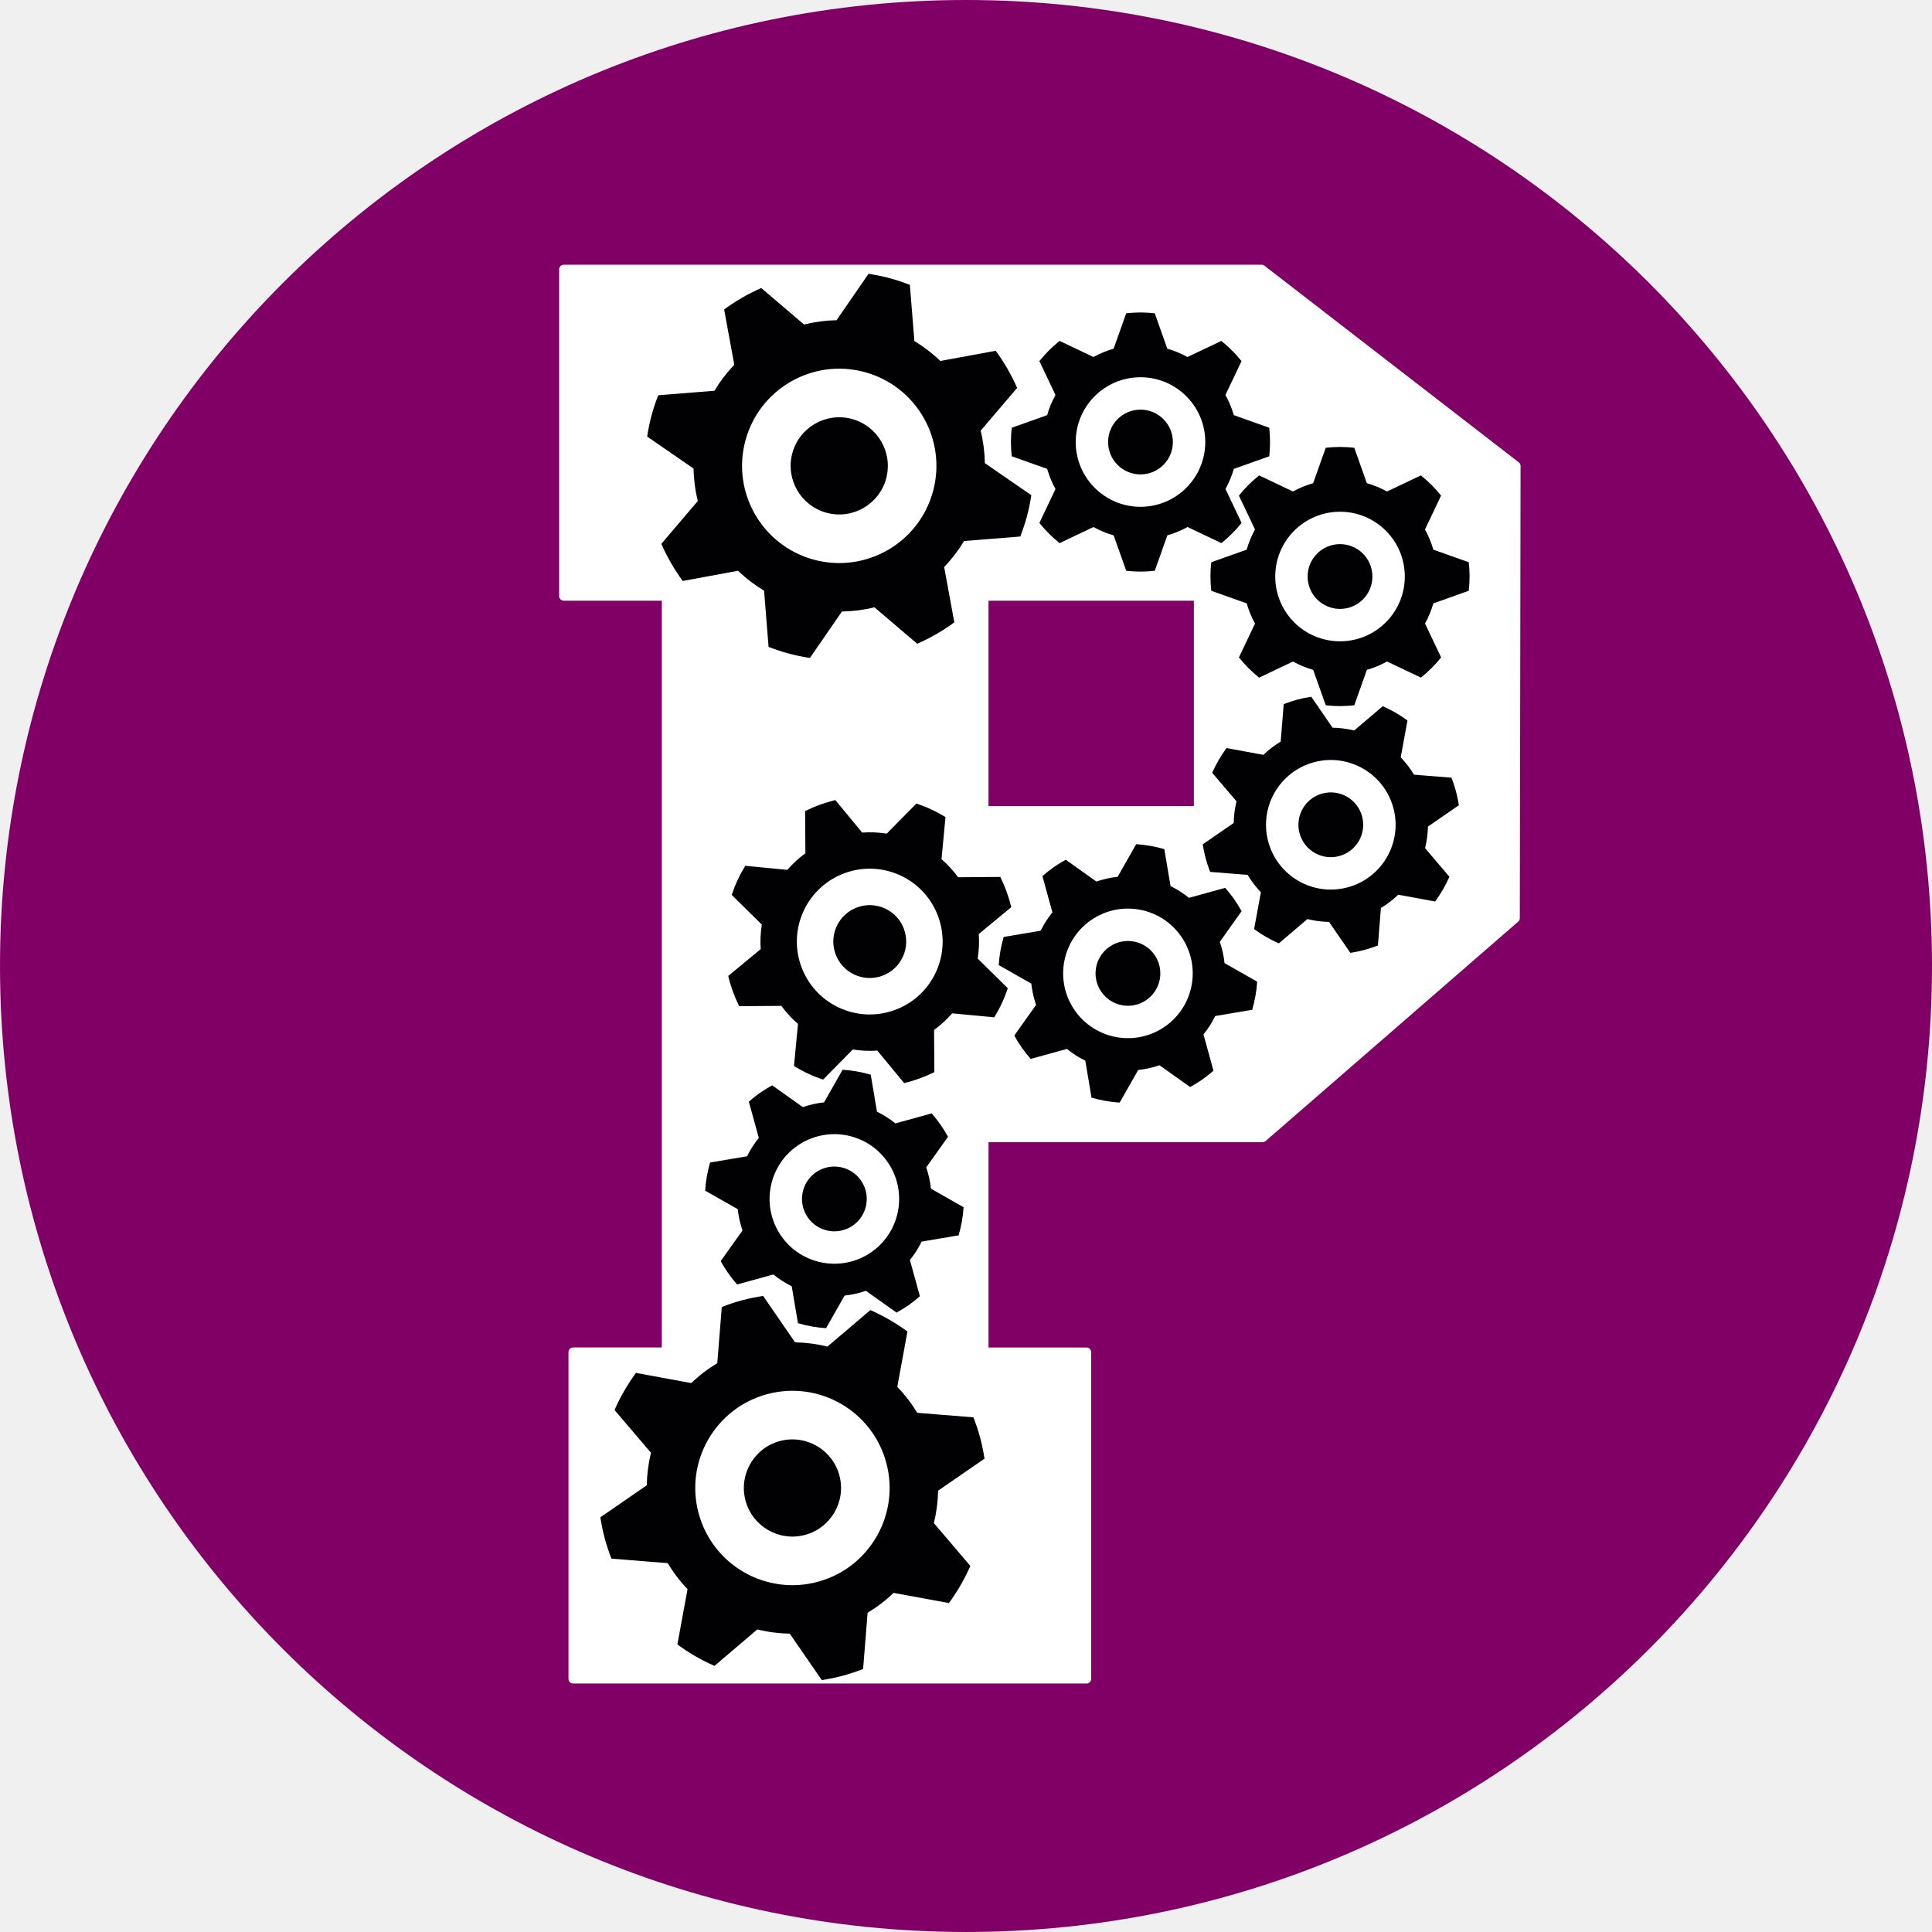
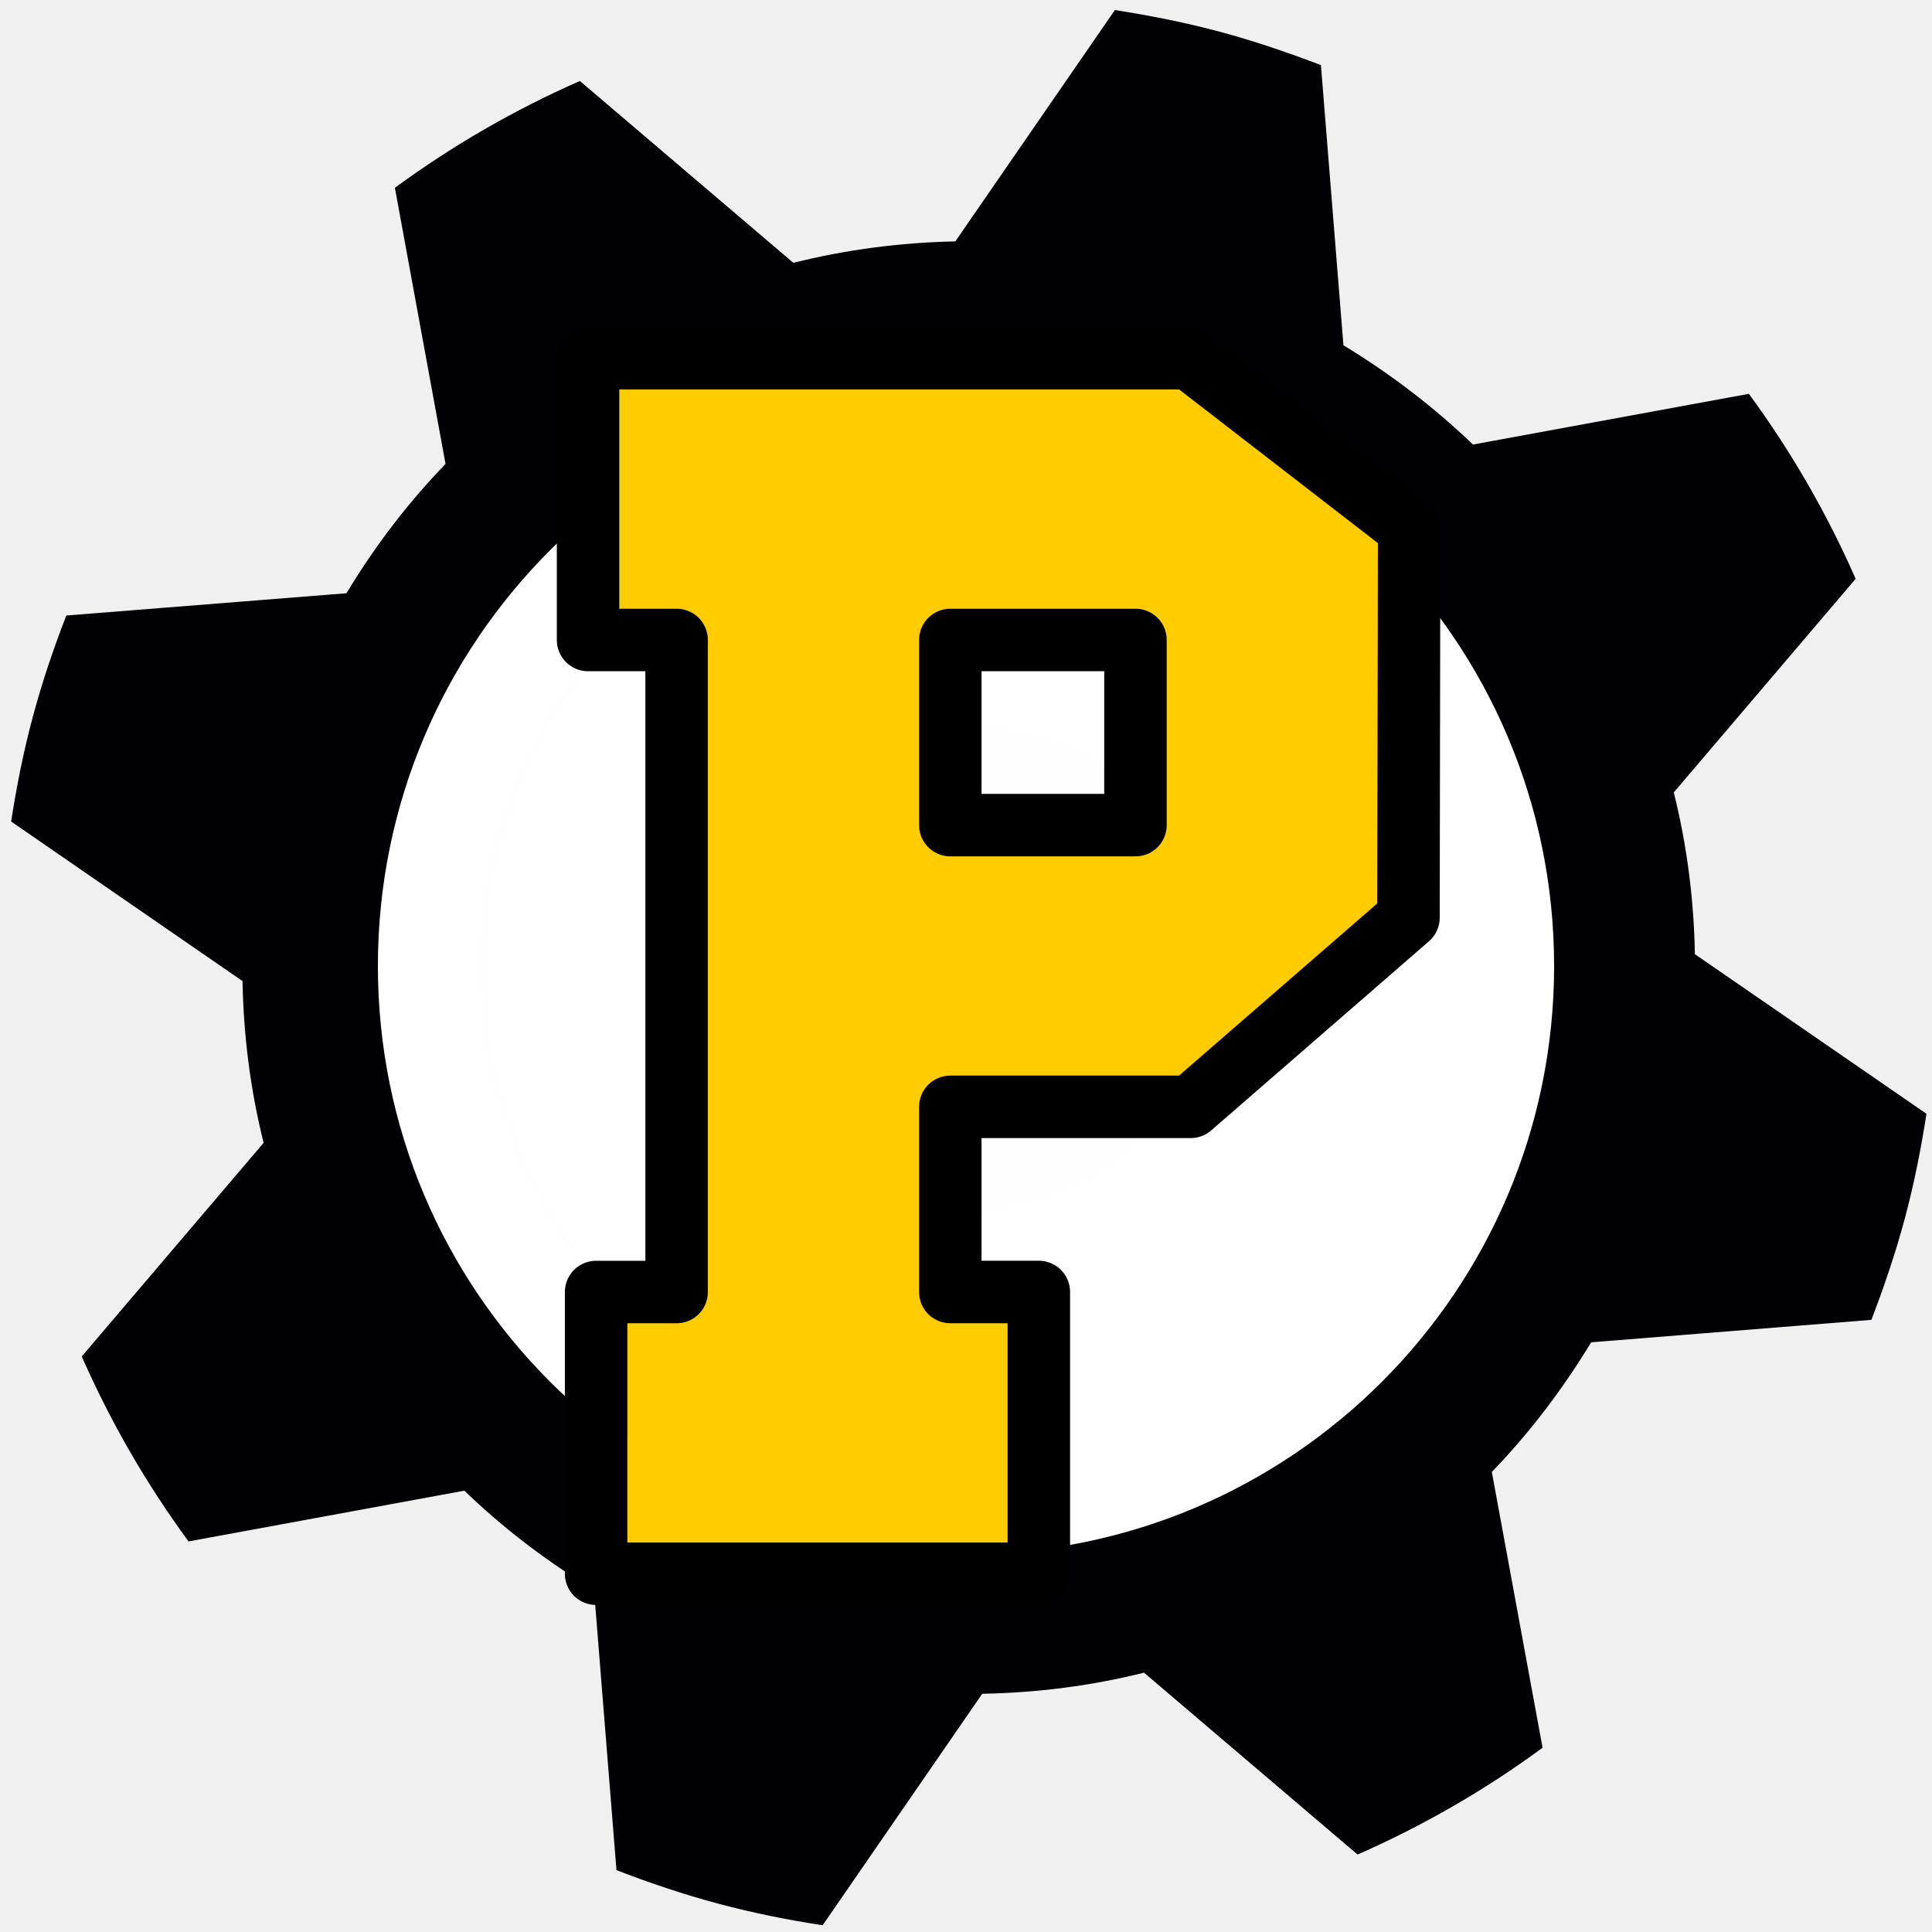
<svg xmlns="http://www.w3.org/2000/svg" id="svg4370" version="1.1" width="118.479" height="118.479" viewBox="0 0 118.479 118.479">
  <defs id="defs4374" />
  <g transform="translate(-286.3174,-153.2698)" id="g5491">
-     <circle r="55.239" cy="212.509" cx="345.557" id="path2993-63" style="fill:#800066;fill-opacity:1;stroke:#800066;stroke-width:8;stroke-miterlimit:4;stroke-dasharray:none" />
-     <path id="path4022" d="m 321.465,246.206 0,-10.017 2.862,0 2.862,0 0,-23.183 0,-23.183 -3.148,0 -3.148,0 0,-10.017 0,-10.017 21.395,0 21.395,0 7.798,6.029 7.798,6.029 -0.023,13.863 -0.023,13.863 -7.743,6.726 -7.743,6.726 -8.548,0 -8.548,0 0,6.583 0,6.583 3.148,0 3.148,0 0,10.017 0,10.017 -15.741,0 -15.741,0 0,-10.017 z m 38.352,-49.8 0,-6.583 -6.583,0 -6.583,0 0,6.583 0,6.583 6.583,0 6.583,0 0,-6.583 z" style="fill:#ffffff;fill-opacity:1;stroke:#ffffff;stroke-width:0.572;stroke-linecap:round;stroke-linejoin:round;stroke-miterlimit:4;stroke-dasharray:none;stroke-dashoffset:0.929;stroke-opacity:1" />
-     <g transform="matrix(0.03125,0,0,0.03125,348.3112,172.431)" id="g3280">
-       <g id="g3232">
-         <g id="g3234">
-           <g id="g3236">
-             <g id="g3238">
-               <path style="fill:#010002" d="m 506.946,282.228 c 0.953,-9.153 1.589,-18.497 1.589,-27.969 0,-9.471 -0.636,-18.815 -1.621,-28 l -69.477,-24.727 c -4.036,-13.921 -9.535,-27.174 -16.432,-39.601 L 452.597,95.474 C 440.869,80.854 427.584,67.569 412.964,55.841 L 346.411,87.433 C 334.048,80.568 320.763,75.101 306.905,71.097 L 282.244,1.621 C 273.091,0.604 263.747,0 254.276,0 c -9.471,0 -18.815,0.604 -28,1.621 l -24.727,69.477 c -13.921,4.005 -27.206,9.471 -39.569,16.336 L 95.49,55.842 C 80.871,67.57 67.585,80.855 55.858,95.475 l 31.592,66.457 c -6.865,12.395 -12.332,25.68 -16.336,39.601 L 1.605,226.259 c -0.985,9.185 -1.589,18.529 -1.589,28 0,9.471 0.604,18.815 1.621,28 l 69.508,24.727 c 4.005,13.921 9.439,27.142 16.336,39.569 l -31.592,66.489 c 11.728,14.62 25.013,27.937 39.633,39.633 l 66.457,-31.592 c 12.395,6.865 25.68,12.332 39.601,16.368 l 24.727,69.508 c 9.153,0.953 18.497,1.589 27.969,1.589 9.472,0 18.815,-0.636 28,-1.621 l 24.727,-69.54 c 13.921,-4.005 27.142,-9.439 39.569,-16.336 l 66.489,31.592 c 14.62,-11.728 27.937,-25.013 39.633,-39.633 l -31.592,-66.489 c 6.865,-12.459 12.332,-25.744 16.368,-39.569 l 69.476,-24.726 z m -252.67,99.162 c -70.208,0 -127.13,-56.922 -127.13,-127.13 0,-70.208 56.922,-127.13 127.13,-127.13 70.208,0 127.13,56.922 127.13,127.13 0,70.208 -56.923,127.13 -127.13,127.13 z" id="path3240" />
-               <circle style="fill:#010002" cx="254.276" cy="254.26" r="63.565" id="circle3242" />
-             </g>
-           </g>
-         </g>
-       </g>
-       <g id="g3244" />
-       <g id="g3246" />
-       <g id="g3248" />
-       <g id="g3250" />
-       <g id="g3252" />
-       <g id="g3254" />
-       <g id="g3256" />
-       <g id="g3258" />
-       <g id="g3260" />
-       <g id="g3262" />
-       <g id="g3264" />
-       <g id="g3266" />
-       <g id="g3268" />
-       <g id="g3270" />
-       <g id="g3272" />
-     </g>
-     <g transform="matrix(0.01213214,-0.04527777,0.04527777,0.01213214,323.1861,190.2675)" id="g3280-3">
+     <g id="g3244" transform="matrix(0.03599513,0,0,0.03599514,241.7667,202.4707)" />
+     <g id="g3246" transform="matrix(0.03599513,0,0,0.03599514,241.7667,202.4707)" />
+     <g id="g3248" transform="matrix(0.03599513,0,0,0.03599514,241.7667,202.4707)" />
+     <g id="g3250" transform="matrix(0.03599513,0,0,0.03599514,241.7667,202.4707)" />
+     <g id="g3252" transform="matrix(0.03599513,0,0,0.03599514,241.7667,202.4707)" />
+     <g id="g3254" transform="matrix(0.03599513,0,0,0.03599514,241.7667,202.4707)" />
+     <g id="g3256" transform="matrix(0.03599513,0,0,0.03599514,241.7667,202.4707)" />
+     <g id="g3258" transform="matrix(0.03599513,0,0,0.03599514,241.7667,202.4707)" />
+     <g id="g3260" transform="matrix(0.03599513,0,0,0.03599514,241.7667,202.4707)" />
+     <g id="g3262" transform="matrix(0.03599513,0,0,0.03599514,241.7667,202.4707)" />
+     <g id="g3264" transform="matrix(0.03599513,0,0,0.03599514,241.7667,202.4707)" />
+     <g id="g3266" transform="matrix(0.03599513,0,0,0.03599514,241.7667,202.4707)" />
+     <g id="g3268" transform="matrix(0.03599513,0,0,0.03599514,241.7667,202.4707)" />
+     <g id="g3270" transform="matrix(0.03599513,0,0,0.03599514,241.7667,202.4707)" />
+     <g id="g3272" transform="matrix(0.03599513,0,0,0.03599514,241.7667,202.4707)" />
+     <g transform="matrix(0.06048713,-0.225741,0.225741,0.06048709,272.9491,254.6312)" id="g3280-3">
      <g id="g3232-6">
        <g id="g3234-7">
          <g id="g3236-5">
            <g id="g3238-3">
-               <path style="fill:#010002" d="m 506.946,282.228 c 0.953,-9.153 1.589,-18.497 1.589,-27.969 0,-9.471 -0.636,-18.815 -1.621,-28 l -69.477,-24.727 c -4.036,-13.921 -9.535,-27.174 -16.432,-39.601 L 452.597,95.474 C 440.869,80.854 427.584,67.569 412.964,55.841 L 346.411,87.433 C 334.048,80.568 320.763,75.101 306.905,71.097 L 282.244,1.621 C 273.091,0.604 263.747,0 254.276,0 c -9.471,0 -18.815,0.604 -28,1.621 l -24.727,69.477 c -13.921,4.005 -27.206,9.471 -39.569,16.336 L 95.49,55.842 C 80.871,67.57 67.585,80.855 55.858,95.475 l 31.592,66.457 c -6.865,12.395 -12.332,25.68 -16.336,39.601 L 1.605,226.259 c -0.985,9.185 -1.589,18.529 -1.589,28 0,9.471 0.604,18.815 1.621,28 l 69.508,24.727 c 4.005,13.921 9.439,27.142 16.336,39.569 l -31.592,66.489 c 11.728,14.62 25.013,27.937 39.633,39.633 l 66.457,-31.592 c 12.395,6.865 25.68,12.332 39.601,16.368 l 24.727,69.508 c 9.153,0.953 18.497,1.589 27.969,1.589 9.472,0 18.815,-0.636 28,-1.621 l 24.727,-69.54 c 13.921,-4.005 27.142,-9.439 39.569,-16.336 l 66.489,31.592 c 14.62,-11.728 27.937,-25.013 39.633,-39.633 l -31.592,-66.489 c 6.865,-12.459 12.332,-25.744 16.368,-39.569 l 69.476,-24.726 z m -252.67,99.162 c -70.208,0 -127.13,-56.922 -127.13,-127.13 0,-70.208 56.922,-127.13 127.13,-127.13 70.208,0 127.13,56.922 127.13,127.13 0,70.208 -56.923,127.13 -127.13,127.13 z" id="path3240-5" />
+               <path style="fill:#010002" d="m 506.946,282.228 c 0.953,-9.153 1.589,-18.497 1.589,-27.969 0,-9.471 -0.636,-18.815 -1.621,-28 l -69.477,-24.727 c -4.036,-13.921 -9.535,-27.174 -16.432,-39.601 L 452.597,95.474 C 440.869,80.854 427.584,67.569 412.964,55.841 L 346.411,87.433 C 334.048,80.568 320.763,75.101 306.905,71.097 L 282.244,1.621 C 273.091,0.604 263.747,0 254.276,0 c -9.471,0 -18.815,0.604 -28,1.621 l -24.727,69.477 c -13.921,4.005 -27.206,9.471 -39.569,16.336 L 95.49,55.842 C 80.871,67.57 67.585,80.855 55.858,95.475 l 31.592,66.457 c -6.865,12.395 -12.332,25.68 -16.336,39.601 L 1.605,226.259 c -0.985,9.185 -1.589,18.529 -1.589,28 0,9.471 0.604,18.815 1.621,28 l 69.508,24.727 c 4.005,13.921 9.439,27.142 16.336,39.569 l -31.592,66.489 c 11.728,14.62 25.013,27.937 39.633,39.633 l 66.457,-31.592 c 12.395,6.865 25.68,12.332 39.601,16.368 l 24.727,69.508 c 9.153,0.953 18.497,1.589 27.969,1.589 9.472,0 18.815,-0.636 28,-1.621 l 24.727,-69.54 c 13.921,-4.005 27.142,-9.439 39.569,-16.336 l 66.489,31.592 c 14.62,-11.728 27.937,-25.013 39.633,-39.633 l -31.592,-66.489 c 6.865,-12.459 12.332,-25.744 16.368,-39.569 z m -252.67,99.162 c -70.208,0 -127.13,-56.922 -127.13,-127.13 0,-70.208 56.922,-127.13 127.13,-127.13 70.208,0 127.13,56.922 127.13,127.13 0,70.208 -56.923,127.13 -127.13,127.13 z" id="path3240-5" />
              <circle style="fill:#010002" cx="254.276" cy="254.26" r="63.565" id="circle3242-6" />
            </g>
          </g>
        </g>
      </g>
      <g id="g3244-2" />
      <g id="g3246-9" />
      <g id="g3248-1" />
      <g id="g3250-2" />
      <g id="g3252-7" />
      <g id="g3254-0" />
      <g id="g3256-9" />
      <g id="g3258-3" />
      <g id="g3260-6" />
      <g id="g3262-0" />
      <g id="g3264-6" />
      <g id="g3266-2" />
      <g id="g3268-6" />
      <g id="g3270-1" />
      <g id="g3272-8" />
    </g>
-     <g transform="matrix(0.01485767,-0.03186238,0.03186238,0.01485767,327.7751,215.3352)" id="g3280-3-1">
-       <g id="g3232-6-5">
-         <g id="g3234-7-9">
-           <g id="g3236-5-7">
-             <g id="g3238-3-7">
-               <path style="fill:#010002" d="m 506.946,282.228 c 0.953,-9.153 1.589,-18.497 1.589,-27.969 0,-9.471 -0.636,-18.815 -1.621,-28 l -69.477,-24.727 c -4.036,-13.921 -9.535,-27.174 -16.432,-39.601 L 452.597,95.474 C 440.869,80.854 427.584,67.569 412.964,55.841 L 346.411,87.433 C 334.048,80.568 320.763,75.101 306.905,71.097 L 282.244,1.621 C 273.091,0.604 263.747,0 254.276,0 c -9.471,0 -18.815,0.604 -28,1.621 l -24.727,69.477 c -13.921,4.005 -27.206,9.471 -39.569,16.336 L 95.49,55.842 C 80.871,67.57 67.585,80.855 55.858,95.475 l 31.592,66.457 c -6.865,12.395 -12.332,25.68 -16.336,39.601 L 1.605,226.259 c -0.985,9.185 -1.589,18.529 -1.589,28 0,9.471 0.604,18.815 1.621,28 l 69.508,24.727 c 4.005,13.921 9.439,27.142 16.336,39.569 l -31.592,66.489 c 11.728,14.62 25.013,27.937 39.633,39.633 l 66.457,-31.592 c 12.395,6.865 25.68,12.332 39.601,16.368 l 24.727,69.508 c 9.153,0.953 18.497,1.589 27.969,1.589 9.472,0 18.815,-0.636 28,-1.621 l 24.727,-69.54 c 13.921,-4.005 27.142,-9.439 39.569,-16.336 l 66.489,31.592 c 14.62,-11.728 27.937,-25.013 39.633,-39.633 l -31.592,-66.489 c 6.865,-12.459 12.332,-25.744 16.368,-39.569 l 69.476,-24.726 z m -252.67,99.162 c -70.208,0 -127.13,-56.922 -127.13,-127.13 0,-70.208 56.922,-127.13 127.13,-127.13 70.208,0 127.13,56.922 127.13,127.13 0,70.208 -56.923,127.13 -127.13,127.13 z" id="path3240-5-6" />
-               <circle style="fill:#010002" cx="254.276" cy="254.26" r="63.565" id="circle3242-6-7" />
-             </g>
-           </g>
-         </g>
-       </g>
-       <g id="g3244-2-3" />
-       <g id="g3246-9-6" />
-       <g id="g3248-1-5" />
-       <g id="g3250-2-6" />
-       <g id="g3252-7-3" />
-       <g id="g3254-0-9" />
-       <g id="g3256-9-4" />
-       <g id="g3258-3-8" />
-       <g id="g3260-6-1" />
-       <g id="g3262-0-2" />
-       <g id="g3264-6-9" />
-       <g id="g3266-2-3" />
-       <g id="g3268-6-9" />
-       <g id="g3270-1-0" />
-       <g id="g3272-8-8" />
-     </g>
-     <g transform="matrix(0.03125,0,0,0.03125,360.5472,180.6788)" id="g3280-8">
-       <g id="g3232-50">
-         <g id="g3234-9">
-           <g id="g3236-6">
-             <g id="g3238-38">
-               <path style="fill:#010002" d="m 506.946,282.228 c 0.953,-9.153 1.589,-18.497 1.589,-27.969 0,-9.471 -0.636,-18.815 -1.621,-28 l -69.477,-24.727 c -4.036,-13.921 -9.535,-27.174 -16.432,-39.601 L 452.597,95.474 C 440.869,80.854 427.584,67.569 412.964,55.841 L 346.411,87.433 C 334.048,80.568 320.763,75.101 306.905,71.097 L 282.244,1.621 C 273.091,0.604 263.747,0 254.276,0 c -9.471,0 -18.815,0.604 -28,1.621 l -24.727,69.477 c -13.921,4.005 -27.206,9.471 -39.569,16.336 L 95.49,55.842 C 80.871,67.57 67.585,80.855 55.858,95.475 l 31.592,66.457 c -6.865,12.395 -12.332,25.68 -16.336,39.601 L 1.605,226.259 c -0.985,9.185 -1.589,18.529 -1.589,28 0,9.471 0.604,18.815 1.621,28 l 69.508,24.727 c 4.005,13.921 9.439,27.142 16.336,39.569 l -31.592,66.489 c 11.728,14.62 25.013,27.937 39.633,39.633 l 66.457,-31.592 c 12.395,6.865 25.68,12.332 39.601,16.368 l 24.727,69.508 c 9.153,0.953 18.497,1.589 27.969,1.589 9.472,0 18.815,-0.636 28,-1.621 l 24.727,-69.54 c 13.921,-4.005 27.142,-9.439 39.569,-16.336 l 66.489,31.592 c 14.62,-11.728 27.937,-25.013 39.633,-39.633 l -31.592,-66.489 c 6.865,-12.459 12.332,-25.744 16.368,-39.569 l 69.476,-24.726 z m -252.67,99.162 c -70.208,0 -127.13,-56.922 -127.13,-127.13 0,-70.208 56.922,-127.13 127.13,-127.13 70.208,0 127.13,56.922 127.13,127.13 0,70.208 -56.923,127.13 -127.13,127.13 z" id="path3240-56" />
-               <circle style="fill:#010002" cx="254.276" cy="254.26" r="63.565" id="circle3242-1" />
-             </g>
-           </g>
-         </g>
-       </g>
-       <g id="g3244-1" />
-       <g id="g3246-5" />
-       <g id="g3248-9" />
-       <g id="g3250-84" />
-       <g id="g3252-81" />
-       <g id="g3254-03" />
-       <g id="g3256-0" />
-       <g id="g3258-44" />
-       <g id="g3260-44" />
-       <g id="g3262-7" />
-       <g id="g3264-63" />
-       <g id="g3266-1" />
-       <g id="g3268-7" />
-       <g id="g3270-5" />
-       <g id="g3272-9" />
-     </g>
-     <g transform="matrix(0.03018518,-0.0080881,0.0080881,0.03018518,358.1968,198.2314)" id="g3280-62">
-       <g id="g3232-1">
-         <g id="g3234-78">
-           <g id="g3236-57">
-             <g id="g3238-4">
-               <path style="fill:#010002" d="m 506.946,282.228 c 0.953,-9.153 1.589,-18.497 1.589,-27.969 0,-9.471 -0.636,-18.815 -1.621,-28 l -69.477,-24.727 c -4.036,-13.921 -9.535,-27.174 -16.432,-39.601 L 452.597,95.474 C 440.869,80.854 427.584,67.569 412.964,55.841 L 346.411,87.433 C 334.048,80.568 320.763,75.101 306.905,71.097 L 282.244,1.621 C 273.091,0.604 263.747,0 254.276,0 c -9.471,0 -18.815,0.604 -28,1.621 l -24.727,69.477 c -13.921,4.005 -27.206,9.471 -39.569,16.336 L 95.49,55.842 C 80.871,67.57 67.585,80.855 55.858,95.475 l 31.592,66.457 c -6.865,12.395 -12.332,25.68 -16.336,39.601 L 1.605,226.259 c -0.985,9.185 -1.589,18.529 -1.589,28 0,9.471 0.604,18.815 1.621,28 l 69.508,24.727 c 4.005,13.921 9.439,27.142 16.336,39.569 l -31.592,66.489 c 11.728,14.62 25.013,27.937 39.633,39.633 l 66.457,-31.592 c 12.395,6.865 25.68,12.332 39.601,16.368 l 24.727,69.508 c 9.153,0.953 18.497,1.589 27.969,1.589 9.472,0 18.815,-0.636 28,-1.621 l 24.727,-69.54 c 13.921,-4.005 27.142,-9.439 39.569,-16.336 l 66.489,31.592 c 14.62,-11.728 27.937,-25.013 39.633,-39.633 l -31.592,-66.489 c 6.865,-12.459 12.332,-25.744 16.368,-39.569 l 69.476,-24.726 z m -252.67,99.162 c -70.208,0 -127.13,-56.922 -127.13,-127.13 0,-70.208 56.922,-127.13 127.13,-127.13 70.208,0 127.13,56.922 127.13,127.13 0,70.208 -56.923,127.13 -127.13,127.13 z" id="path3240-18" />
-               <circle style="fill:#010002" cx="254.276" cy="254.26" r="63.565" id="circle3242-5" />
-             </g>
-           </g>
-         </g>
-       </g>
-       <g id="g3244-9" />
-       <g id="g3246-7" />
-       <g id="g3248-5" />
-       <g id="g3250-3" />
-       <g id="g3252-88" />
-       <g id="g3254-3" />
-       <g id="g3256-18" />
-       <g id="g3258-9" />
-       <g id="g3260-64" />
-       <g id="g3262-3" />
-       <g id="g3264-3" />
-       <g id="g3266-38" />
-       <g id="g3268-60" />
-       <g id="g3270-4" />
-       <g id="g3272-88" />
-     </g>
-     <g transform="matrix(0.04527777,-0.01213214,0.01213214,0.04527777,320.3158,236.0927)" id="g3280-3-1-4">
-       <g id="g3232-6-5-7">
-         <g id="g3234-7-9-2">
-           <g id="g3236-5-7-4">
-             <g id="g3238-3-7-0">
-               <path style="fill:#010002" d="m 506.946,282.228 c 0.953,-9.153 1.589,-18.497 1.589,-27.969 0,-9.471 -0.636,-18.815 -1.621,-28 l -69.477,-24.727 c -4.036,-13.921 -9.535,-27.174 -16.432,-39.601 L 452.597,95.474 C 440.869,80.854 427.584,67.569 412.964,55.841 L 346.411,87.433 C 334.048,80.568 320.763,75.101 306.905,71.097 L 282.244,1.621 C 273.091,0.604 263.747,0 254.276,0 c -9.471,0 -18.815,0.604 -28,1.621 l -24.727,69.477 c -13.921,4.005 -27.206,9.471 -39.569,16.336 L 95.49,55.842 C 80.871,67.57 67.585,80.855 55.858,95.475 l 31.592,66.457 c -6.865,12.395 -12.332,25.68 -16.336,39.601 L 1.605,226.259 c -0.985,9.185 -1.589,18.529 -1.589,28 0,9.471 0.604,18.815 1.621,28 l 69.508,24.727 c 4.005,13.921 9.439,27.142 16.336,39.569 l -31.592,66.489 c 11.728,14.62 25.013,27.937 39.633,39.633 l 66.457,-31.592 c 12.395,6.865 25.68,12.332 39.601,16.368 l 24.727,69.508 c 9.153,0.953 18.497,1.589 27.969,1.589 9.472,0 18.815,-0.636 28,-1.621 l 24.727,-69.54 c 13.921,-4.005 27.142,-9.439 39.569,-16.336 l 66.489,31.592 c 14.62,-11.728 27.937,-25.013 39.633,-39.633 l -31.592,-66.489 c 6.865,-12.459 12.332,-25.744 16.368,-39.569 l 69.476,-24.726 z m -252.67,99.162 c -70.208,0 -127.13,-56.922 -127.13,-127.13 0,-70.208 56.922,-127.13 127.13,-127.13 70.208,0 127.13,56.922 127.13,127.13 0,70.208 -56.923,127.13 -127.13,127.13 z" id="path3240-5-6-6" />
-               <circle style="fill:#010002" cx="254.276" cy="254.26" r="63.565" id="circle3242-6-7-2" />
-             </g>
-           </g>
-         </g>
-       </g>
-       <g id="g3244-2-3-9" />
-       <g id="g3246-9-6-9" />
-       <g id="g3248-1-5-0" />
-       <g id="g3250-2-6-8" />
-       <g id="g3252-7-3-1" />
-       <g id="g3254-0-9-3" />
-       <g id="g3256-9-4-1" />
-       <g id="g3258-3-8-1" />
-       <g id="g3260-6-1-0" />
-       <g id="g3262-0-2-3" />
-       <g id="g3264-6-9-4" />
-       <g id="g3266-2-3-0" />
-       <g id="g3268-6-9-3" />
-       <g id="g3270-1-0-9" />
-       <g id="g3272-8-8-1" />
-     </g>
-     <g transform="matrix(0.0255985,-0.01792426,0.01792426,0.0255985,344.4214,211.011)" id="g3280-62-6-9">
-       <g id="g3232-1-8-6">
-         <g id="g3234-78-0-9">
-           <g id="g3236-57-2-3">
-             <g id="g3238-4-1-3">
-               <path style="fill:#010002" d="m 506.946,282.228 c 0.953,-9.153 1.589,-18.497 1.589,-27.969 0,-9.471 -0.636,-18.815 -1.621,-28 l -69.477,-24.727 c -4.036,-13.921 -9.535,-27.174 -16.432,-39.601 L 452.597,95.474 C 440.869,80.854 427.584,67.569 412.964,55.841 L 346.411,87.433 C 334.048,80.568 320.763,75.101 306.905,71.097 L 282.244,1.621 C 273.091,0.604 263.747,0 254.276,0 c -9.471,0 -18.815,0.604 -28,1.621 l -24.727,69.477 c -13.921,4.005 -27.206,9.471 -39.569,16.336 L 95.49,55.842 C 80.871,67.57 67.585,80.855 55.858,95.475 l 31.592,66.457 c -6.865,12.395 -12.332,25.68 -16.336,39.601 L 1.605,226.259 c -0.985,9.185 -1.589,18.529 -1.589,28 0,9.471 0.604,18.815 1.621,28 l 69.508,24.727 c 4.005,13.921 9.439,27.142 16.336,39.569 l -31.592,66.489 c 11.728,14.62 25.013,27.937 39.633,39.633 l 66.457,-31.592 c 12.395,6.865 25.68,12.332 39.601,16.368 l 24.727,69.508 c 9.153,0.953 18.497,1.589 27.969,1.589 9.472,0 18.815,-0.636 28,-1.621 l 24.727,-69.54 c 13.921,-4.005 27.142,-9.439 39.569,-16.336 l 66.489,31.592 c 14.62,-11.728 27.937,-25.013 39.633,-39.633 l -31.592,-66.489 c 6.865,-12.459 12.332,-25.744 16.368,-39.569 l 69.476,-24.726 z m -252.67,99.162 c -70.208,0 -127.13,-56.922 -127.13,-127.13 0,-70.208 56.922,-127.13 127.13,-127.13 70.208,0 127.13,56.922 127.13,127.13 0,70.208 -56.923,127.13 -127.13,127.13 z" id="path3240-18-0-8" />
-               <circle style="fill:#010002" cx="254.276" cy="254.26" r="63.565" id="circle3242-5-5-0" />
-             </g>
-           </g>
-         </g>
-       </g>
-       <g id="g3244-9-1-5" />
-       <g id="g3246-7-1-6" />
-       <g id="g3248-5-0-6" />
-       <g id="g3250-3-8-4" />
-       <g id="g3252-88-5-0" />
-       <g id="g3254-3-0-0" />
-       <g id="g3256-18-6-4" />
-       <g id="g3258-9-4-6" />
-       <g id="g3260-64-6-2" />
-       <g id="g3262-3-2-6" />
-       <g id="g3264-3-5-7" />
-       <g id="g3266-38-8-5" />
-       <g id="g3268-60-6-6" />
-       <g id="g3270-4-2-9" />
-       <g id="g3272-88-8-8" />
-     </g>
-     <g transform="matrix(0.0255985,-0.01792426,0.01792426,0.0255985,326.418,224.8436)" id="g3280-62-6-9-7">
-       <g id="g3232-1-8-6-2">
-         <g id="g3234-78-0-9-8">
-           <g id="g3236-57-2-3-2">
-             <g id="g3238-4-1-3-9">
-               <path style="fill:#010002" d="m 506.946,282.228 c 0.953,-9.153 1.589,-18.497 1.589,-27.969 0,-9.471 -0.636,-18.815 -1.621,-28 l -69.477,-24.727 c -4.036,-13.921 -9.535,-27.174 -16.432,-39.601 L 452.597,95.474 C 440.869,80.854 427.584,67.569 412.964,55.841 L 346.411,87.433 C 334.048,80.568 320.763,75.101 306.905,71.097 L 282.244,1.621 C 273.091,0.604 263.747,0 254.276,0 c -9.471,0 -18.815,0.604 -28,1.621 l -24.727,69.477 c -13.921,4.005 -27.206,9.471 -39.569,16.336 L 95.49,55.842 C 80.871,67.57 67.585,80.855 55.858,95.475 l 31.592,66.457 c -6.865,12.395 -12.332,25.68 -16.336,39.601 L 1.605,226.259 c -0.985,9.185 -1.589,18.529 -1.589,28 0,9.471 0.604,18.815 1.621,28 l 69.508,24.727 c 4.005,13.921 9.439,27.142 16.336,39.569 l -31.592,66.489 c 11.728,14.62 25.013,27.937 39.633,39.633 l 66.457,-31.592 c 12.395,6.865 25.68,12.332 39.601,16.368 l 24.727,69.508 c 9.153,0.953 18.497,1.589 27.969,1.589 9.472,0 18.815,-0.636 28,-1.621 l 24.727,-69.54 c 13.921,-4.005 27.142,-9.439 39.569,-16.336 l 66.489,31.592 c 14.62,-11.728 27.937,-25.013 39.633,-39.633 l -31.592,-66.489 c 6.865,-12.459 12.332,-25.744 16.368,-39.569 l 69.476,-24.726 z m -252.67,99.162 c -70.208,0 -127.13,-56.922 -127.13,-127.13 0,-70.208 56.922,-127.13 127.13,-127.13 70.208,0 127.13,56.922 127.13,127.13 0,70.208 -56.923,127.13 -127.13,127.13 z" id="path3240-18-0-8-9" />
-               <circle style="fill:#010002" cx="254.276" cy="254.26" r="63.565" id="circle3242-5-5-0-6" />
-             </g>
-           </g>
-         </g>
-       </g>
-       <g id="g3244-9-1-5-0" />
-       <g id="g3246-7-1-6-2" />
-       <g id="g3248-5-0-6-7" />
-       <g id="g3250-3-8-4-6" />
-       <g id="g3252-88-5-0-1" />
-       <g id="g3254-3-0-0-3" />
-       <g id="g3256-18-6-4-2" />
-       <g id="g3258-9-4-6-1" />
-       <g id="g3260-64-6-2-5" />
-       <g id="g3262-3-2-6-9" />
-       <g id="g3264-3-5-7-9" />
-       <g id="g3266-38-8-5-1" />
-       <g id="g3268-60-6-6-4" />
-       <g id="g3270-4-2-9-9" />
-       <g id="g3272-88-8-8-1" />
-     </g>
+     <circle style="opacity:1;fill:#ffffff;fill-opacity:0.995;stroke:#ffffff;stroke-width:6.281;stroke-linecap:butt;stroke-linejoin:round;stroke-miterlimit:4;stroke-dasharray:none;stroke-dashoffset:0;stroke-opacity:1" id="path1050" cx="345.557" cy="212.509" r="32.925" />
+     <path id="path4022" d="m 322.874,241.141 v -8.639 h 2.468 2.468 v -19.993 -19.993 h -2.715 -2.715 v -8.639 -8.639 h 18.451 18.451 l 6.725,5.199 6.725,5.199 -0.02,11.955 -0.02,11.955 -6.677,5.8 -6.677,5.8 h -7.372 -7.372 v 5.677 5.677 h 2.715 2.715 v 8.639 8.639 h -13.576 -13.575 v -8.639 z m 33.075,-42.948 v -5.677 h -5.677 -5.677 v 5.677 5.677 h 5.677 5.677 z" style="opacity:1;fill:#ffcc00;fill-opacity:1;stroke:#000000;stroke-width:3.831;stroke-linecap:round;stroke-linejoin:round;stroke-miterlimit:4;stroke-dasharray:none;stroke-dashoffset:0.929;stroke-opacity:1" />
  </g>
</svg>
